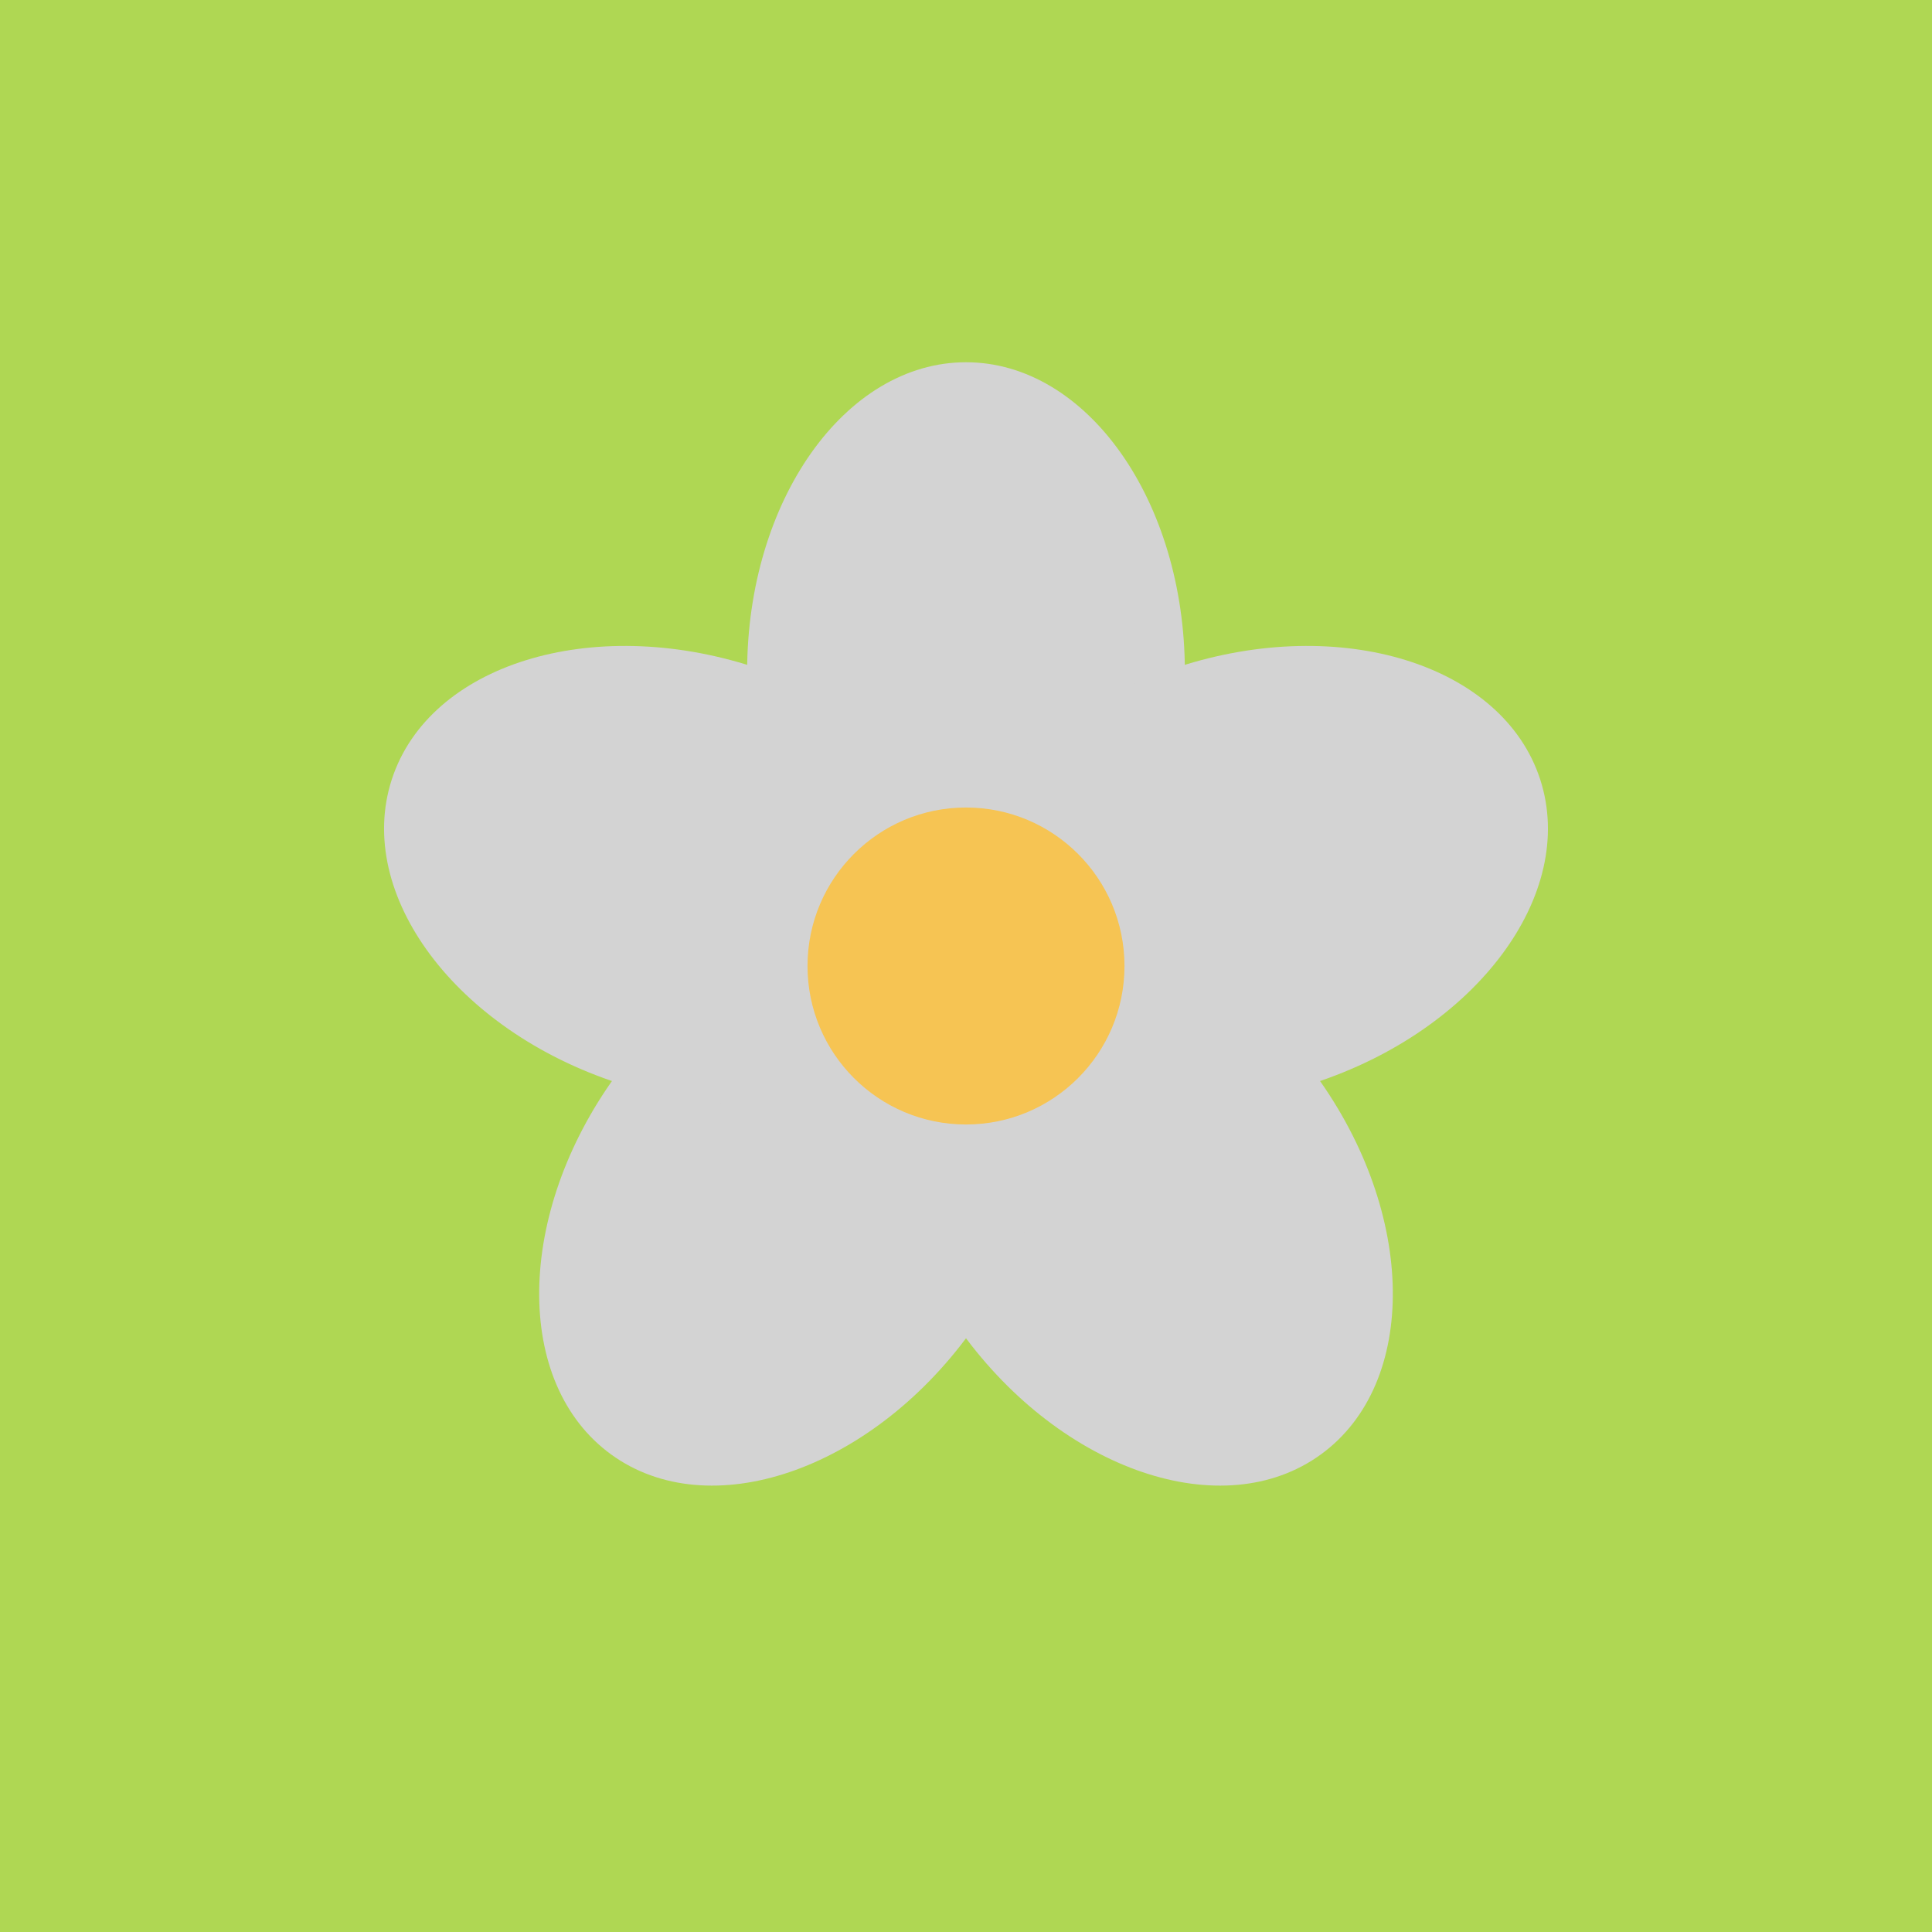
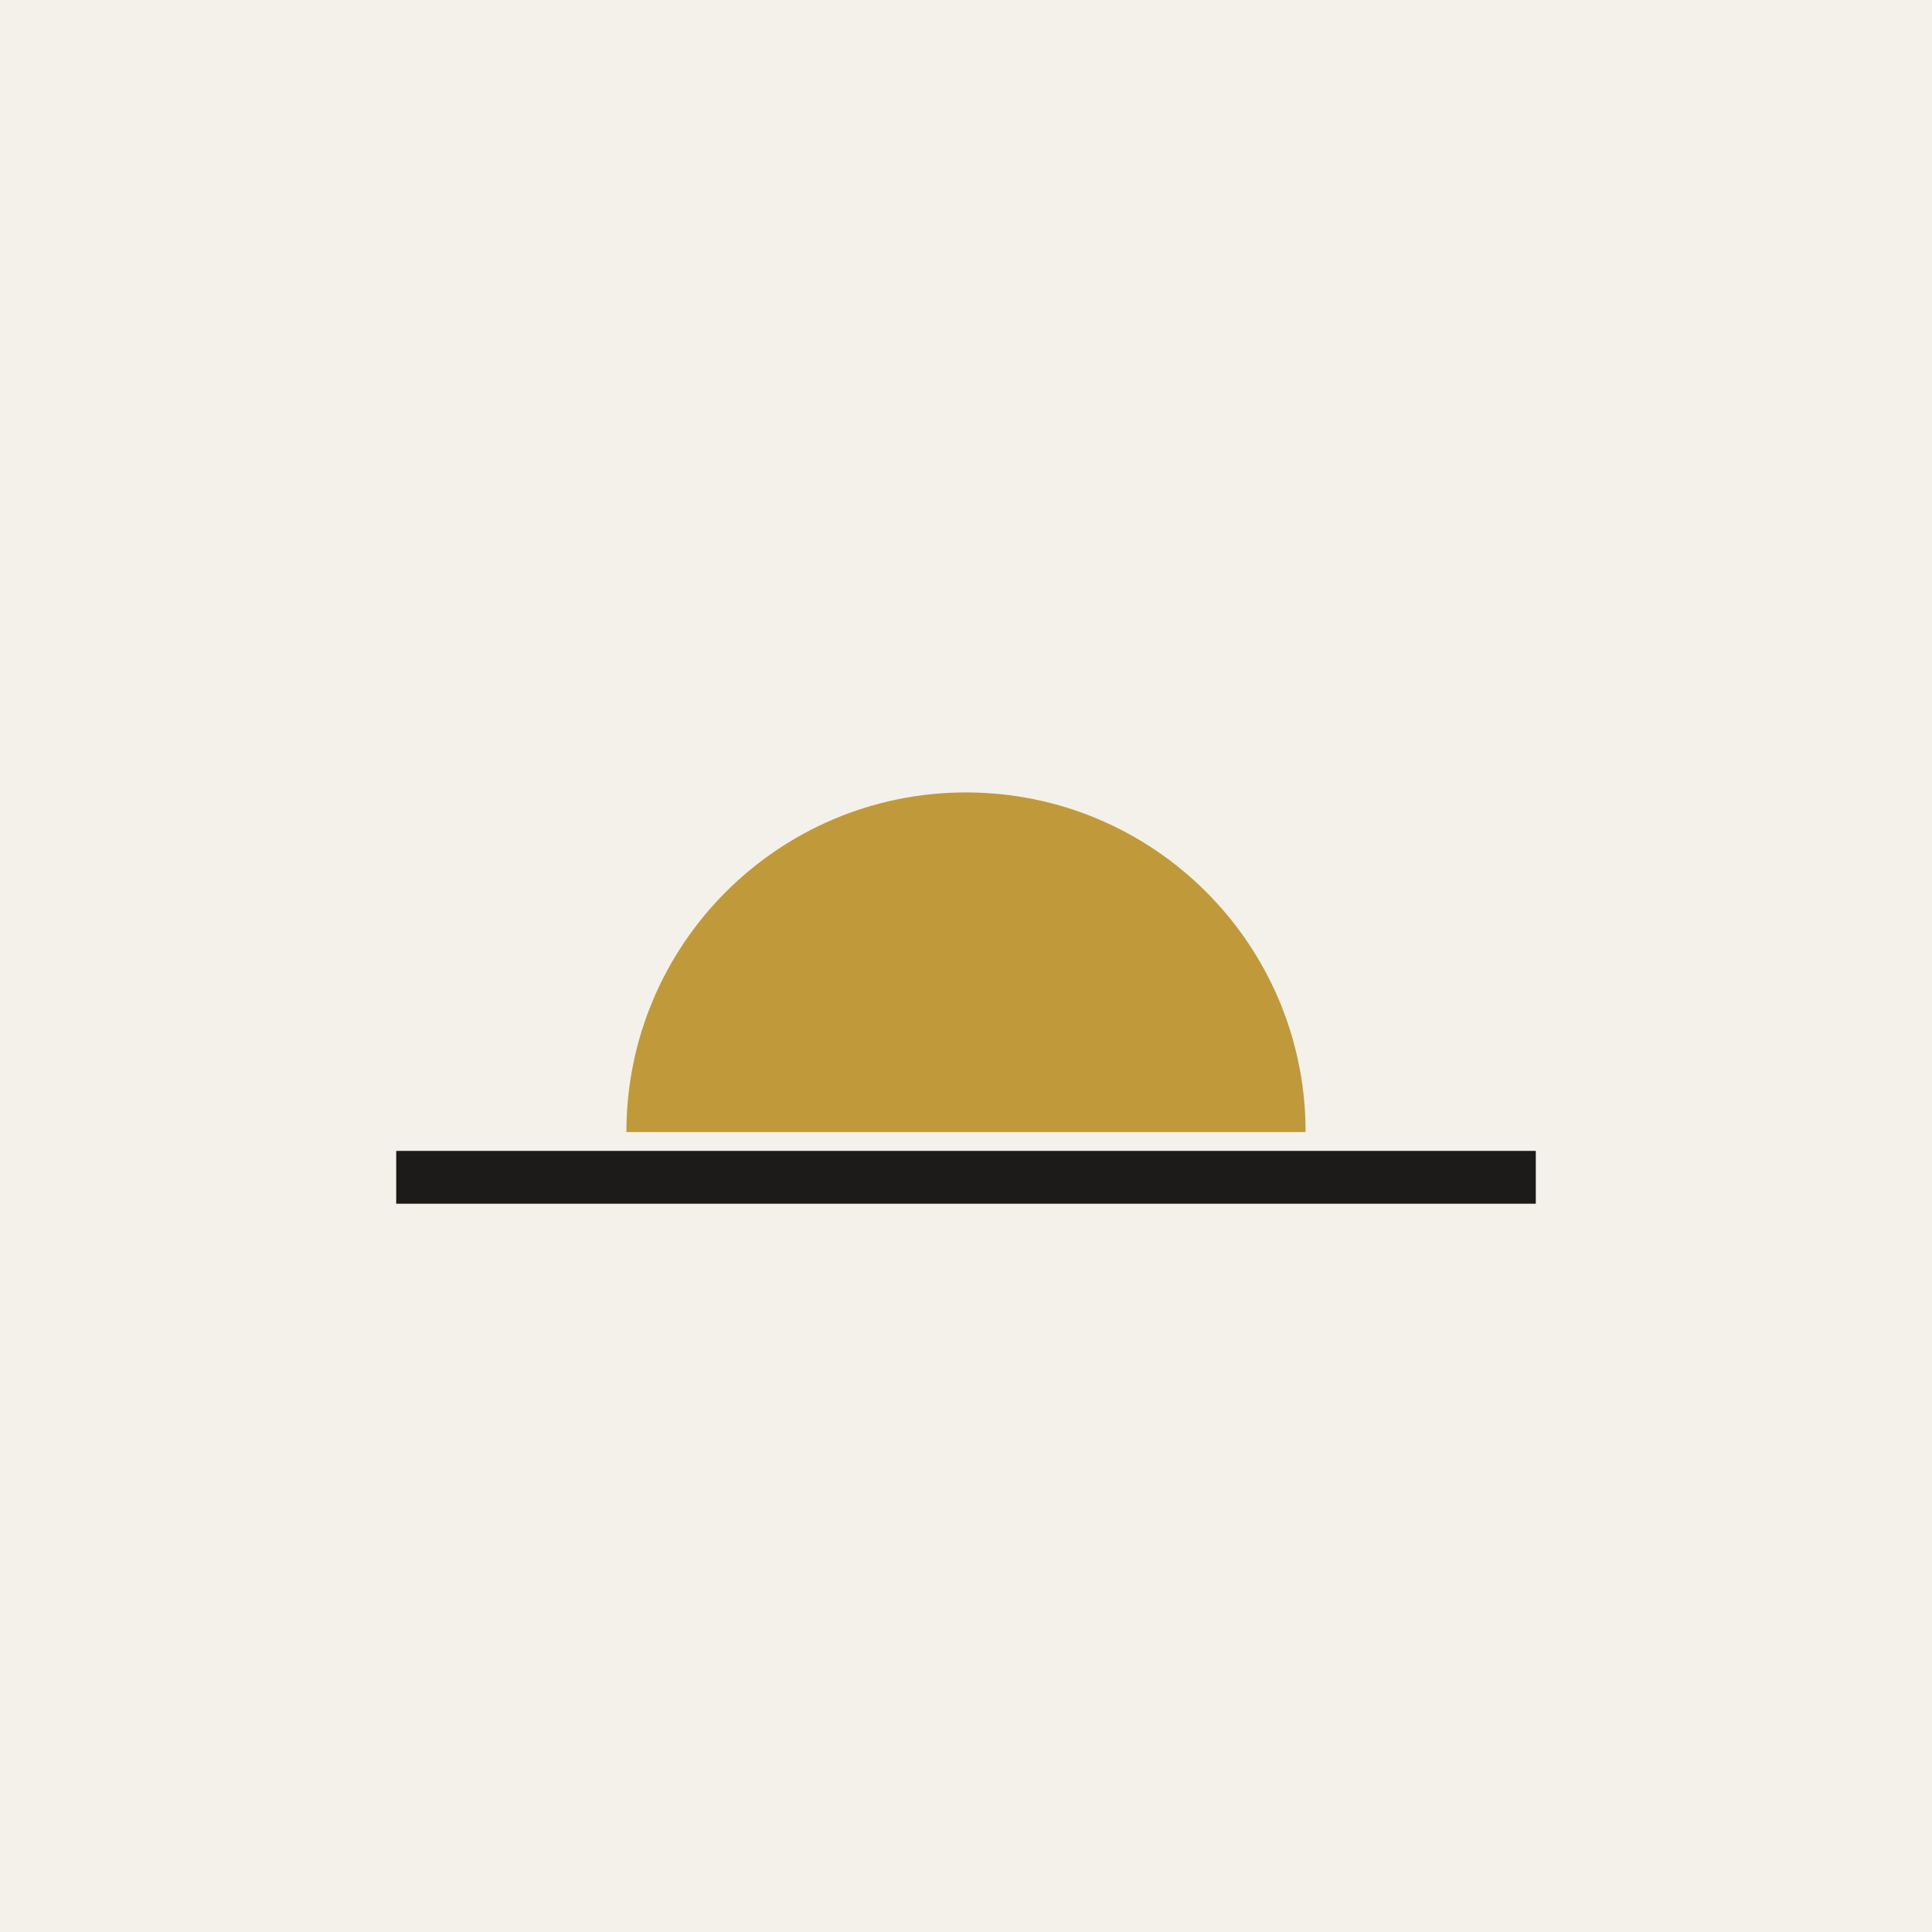
<svg xmlns="http://www.w3.org/2000/svg" viewBox="0 0 512 512">
-   <rect width="512" height="512" fill="#afd753" />
-   <g transform="translate(256 256)" fill="#d3d3d3">
-     <ellipse cx="0" cy="-78" rx="58" ry="82" />
-     <ellipse cx="0" cy="-78" rx="58" ry="82" transform="rotate(72)" />
-     <ellipse cx="0" cy="-78" rx="58" ry="82" transform="rotate(144)" />
-     <ellipse cx="0" cy="-78" rx="58" ry="82" transform="rotate(216)" />
-     <ellipse cx="0" cy="-78" rx="58" ry="82" transform="rotate(288)" />
-   </g>
-   <circle cx="256" cy="256" r="42" fill="#f6c453" />
+   <rect width="512" height="512" fill="#f4f1eb" />
+   <path d="M166 300 A90 90 0 0 1 346 300 Z" fill="#c09a3a" />
+   <line x1="112" y1="312" x2="400" y2="312" stroke="#1c1b19" stroke-width="14" stroke-linecap="square" />
</svg>
